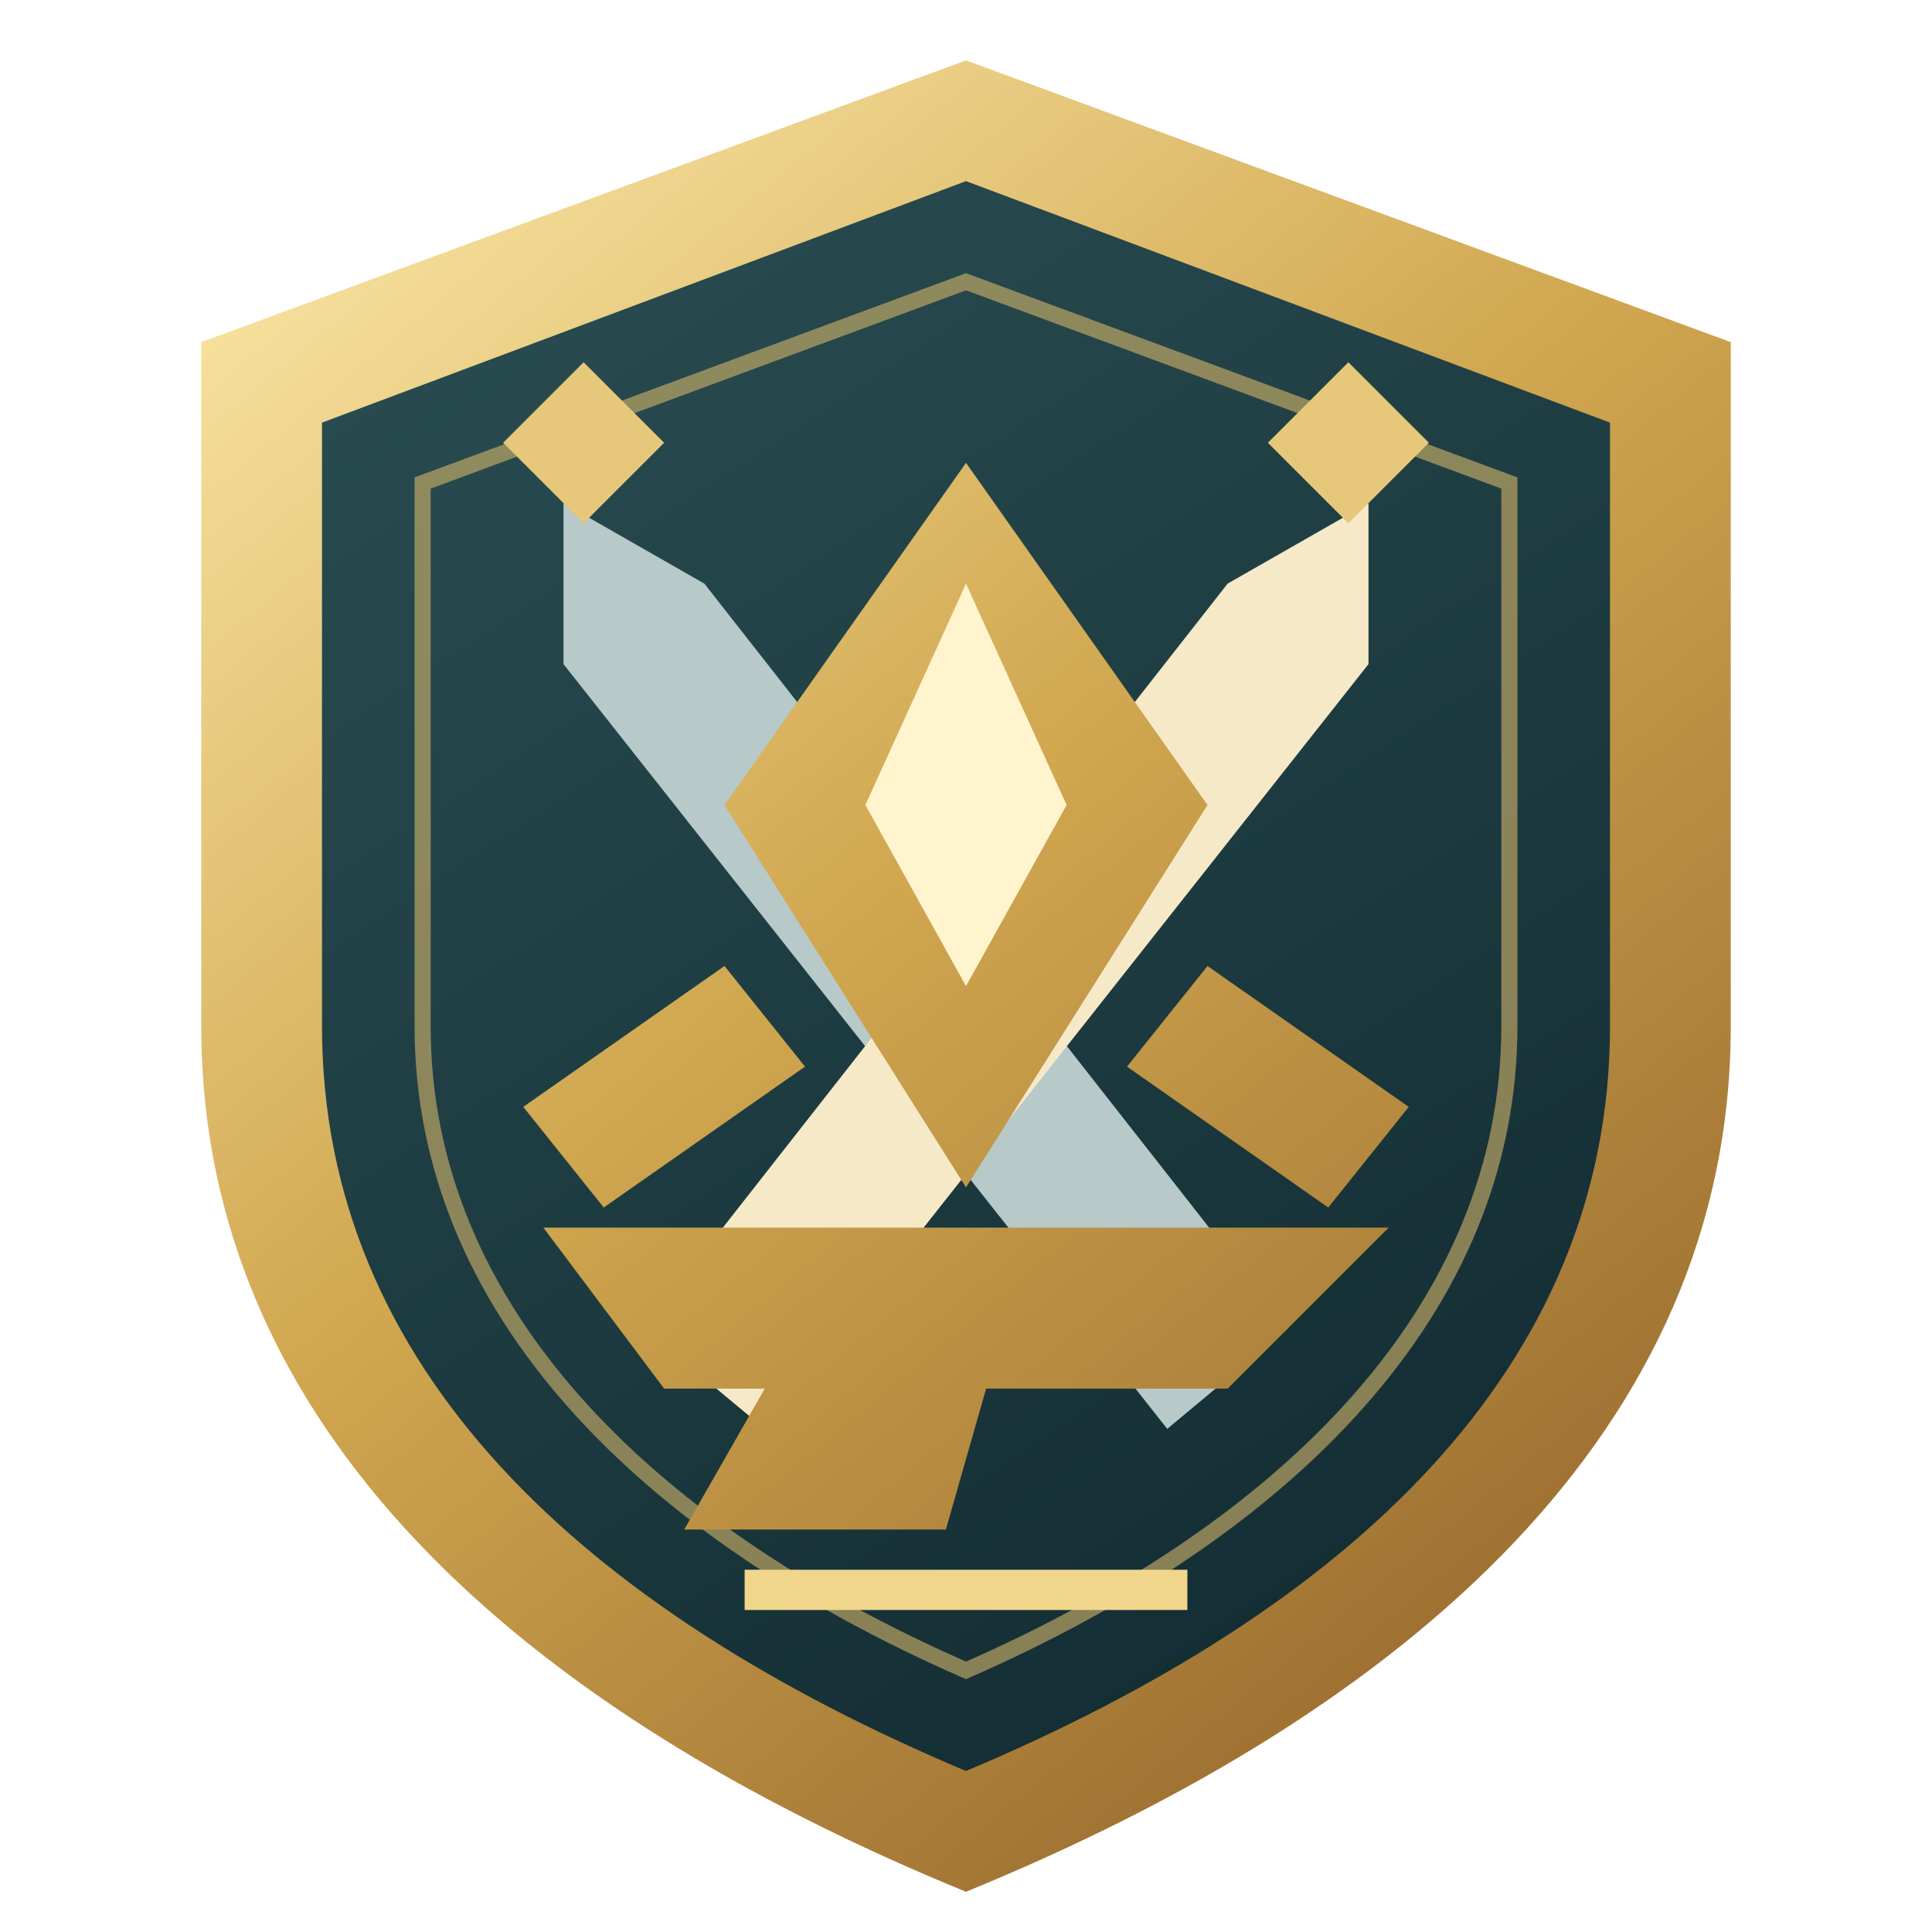
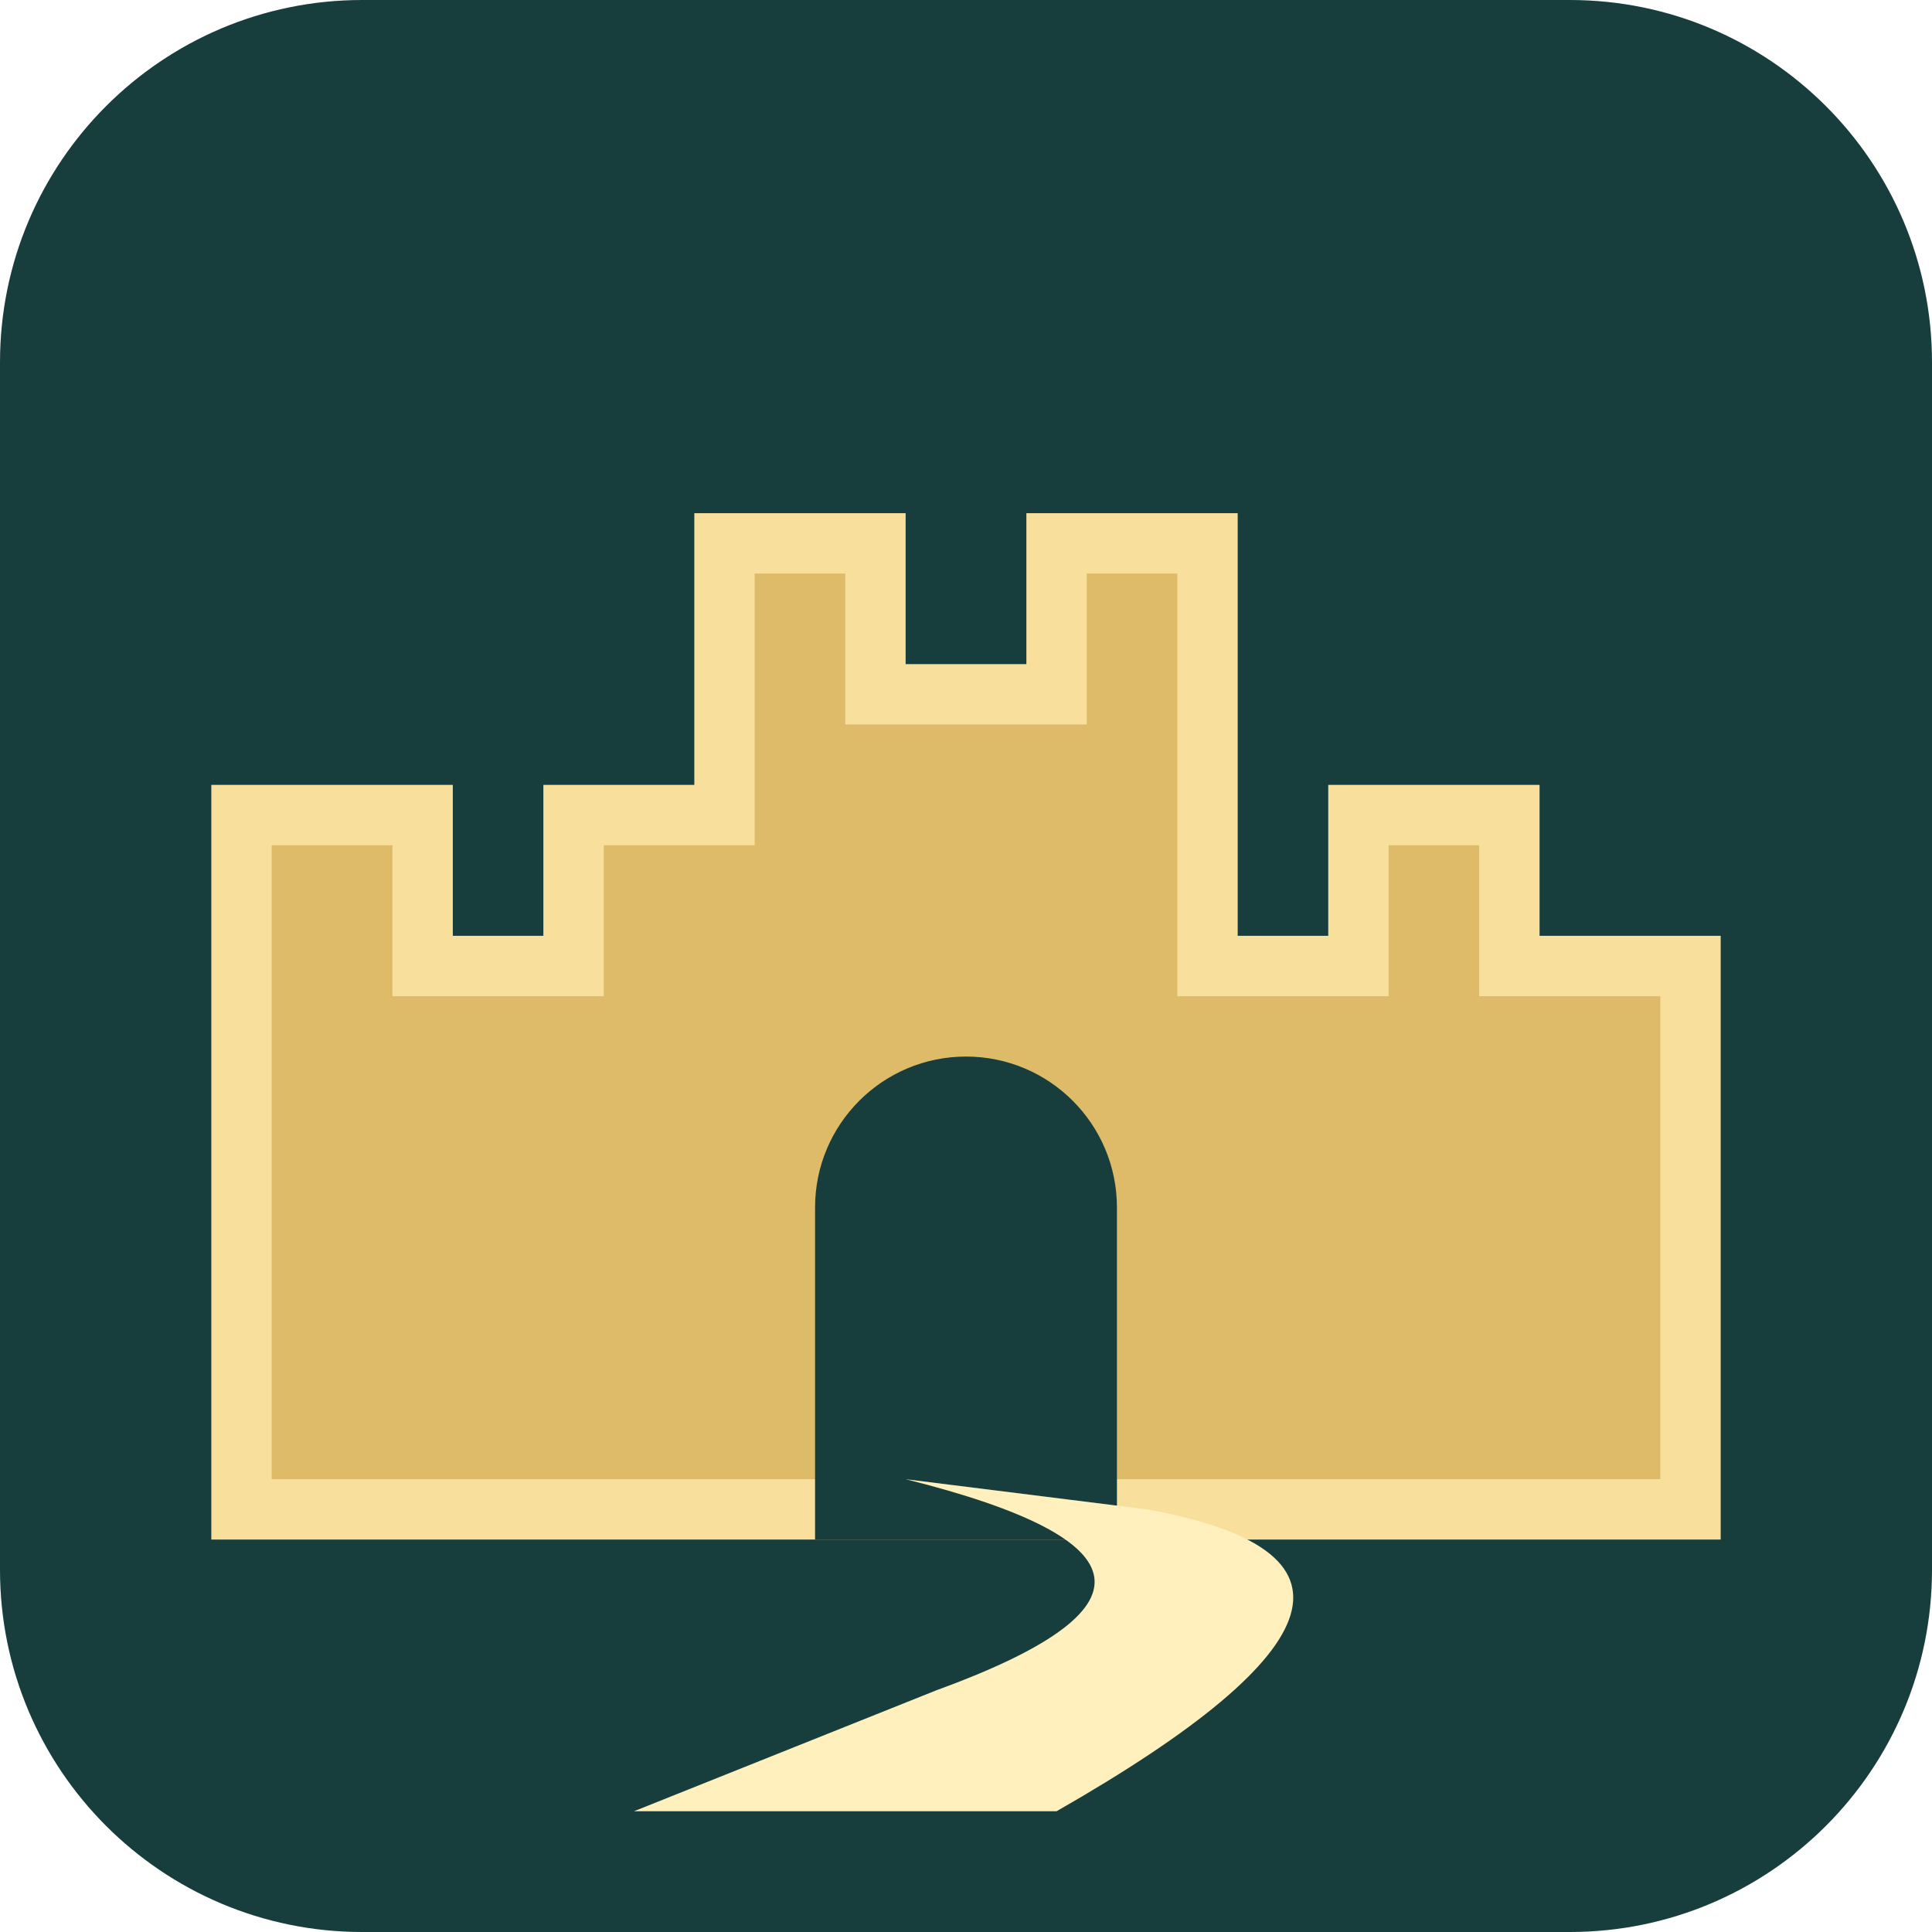
- <svg xmlns="http://www.w3.org/2000/svg" viewBox="0 0 96 96" role="img" aria-labelledby="title">
-   <defs>
-     <linearGradient id="gold" x1="12" y1="8" x2="80" y2="90" gradientUnits="userSpaceOnUse">
-       <stop stop-color="#fae7a6" />
-       <stop offset=".45" stop-color="#d1a750" />
-       <stop offset="1" stop-color="#91632a" />
-     </linearGradient>
-     <linearGradient id="iron" x1="24" y1="12" x2="72" y2="85" gradientUnits="userSpaceOnUse">
-       <stop stop-color="#294c50" />
-       <stop offset="1" stop-color="#112b31" />
-     </linearGradient>
-   </defs>
-   <path d="M48 3 86 17v34c0 20-16 34-38 43C26 85 10 71 10 51V17Z" fill="url(#gold)" />
-   <path d="M48 9 80 21v30c0 17-13 29-32 37C29 80 16 68 16 51V21Z" fill="url(#iron)" />
-   <path d="M48 14 75 24v27c0 14-11 25-27 32-16-7-27-18-27-32V24Z" fill="none" stroke="#d5b56b" stroke-width=".8" opacity=".6" />
-   <path d="m28 25 7 4 29 37-6 5-30-38Z" fill="#b7c9c8" />
-   <path d="m68 25-7 4-29 37 6 5 30-38Z" fill="#f6e9c7" />
-   <path d="m26 55 10-7 4 5-10 7Zm44 0-10-7-4 5 10 7Z" fill="url(#gold)" />
-   <path d="m48 23 12 17-12 19-12-19Z" fill="url(#gold)" />
-   <path d="m48 29 5 11-5 9-5-9Z" fill="#fff4ce" />
-   <path d="M27 61h42l-8 8H49l-2 7H34l4-7h-5Z" fill="url(#gold)" />
-   <path d="M37 79h22" stroke="#f0d68b" stroke-width="2" />
-   <path d="m29 18 4 4-4 4-4-4Zm38 0 4 4-4 4-4-4Z" fill="#e7c87b" />
+ <svg xmlns="http://www.w3.org/2000/svg" viewBox="0 0 64 64">
+   <rect width="64" height="64" rx="12" fill="#173d3c" />
+   <path d="M8 50V27h6v5h5v-5h5v-9h5v5h6v-5h5v14h5v-5h5v5h6v18Z" fill="#ddbb68" stroke="#f8df9c" stroke-width="2" />
+   <path d="M27 51V40a5 5 0 0 1 10 0v11" fill="#173d3c" />
+   <path d="M30 49q12 3 1 7l-10 4h14q14-8 3-10Z" fill="#fff0bd" />
</svg>
